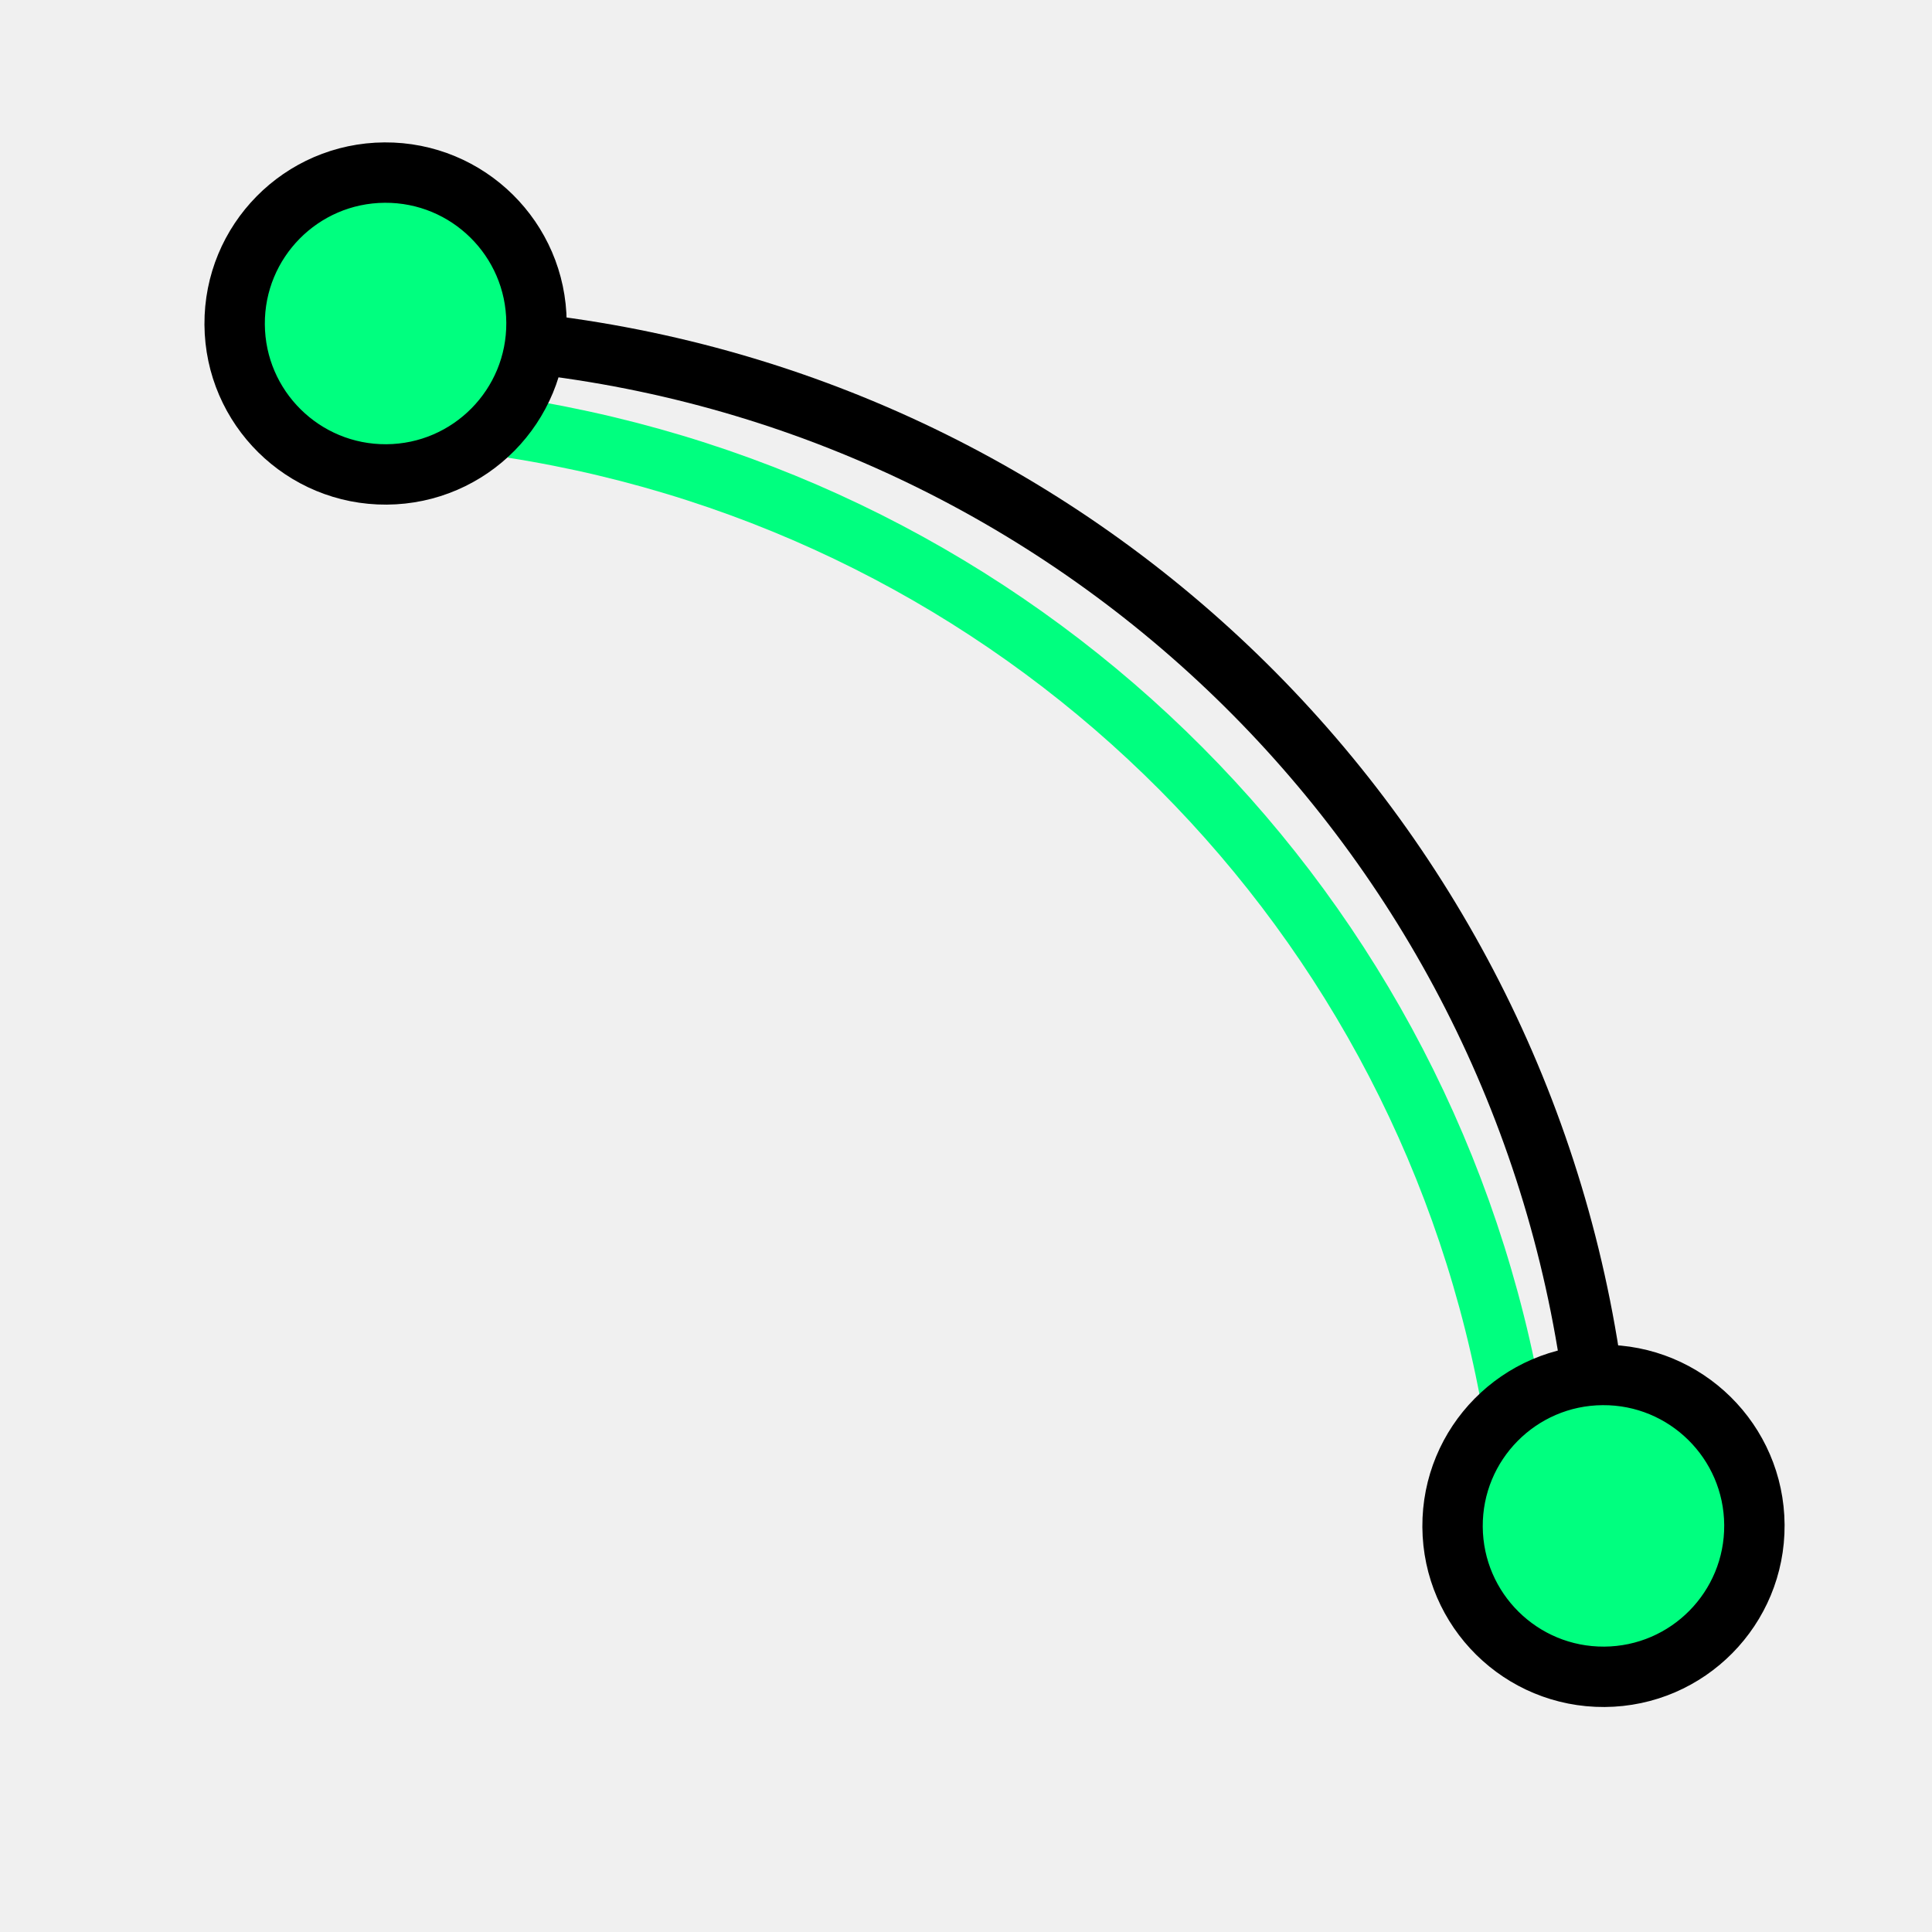
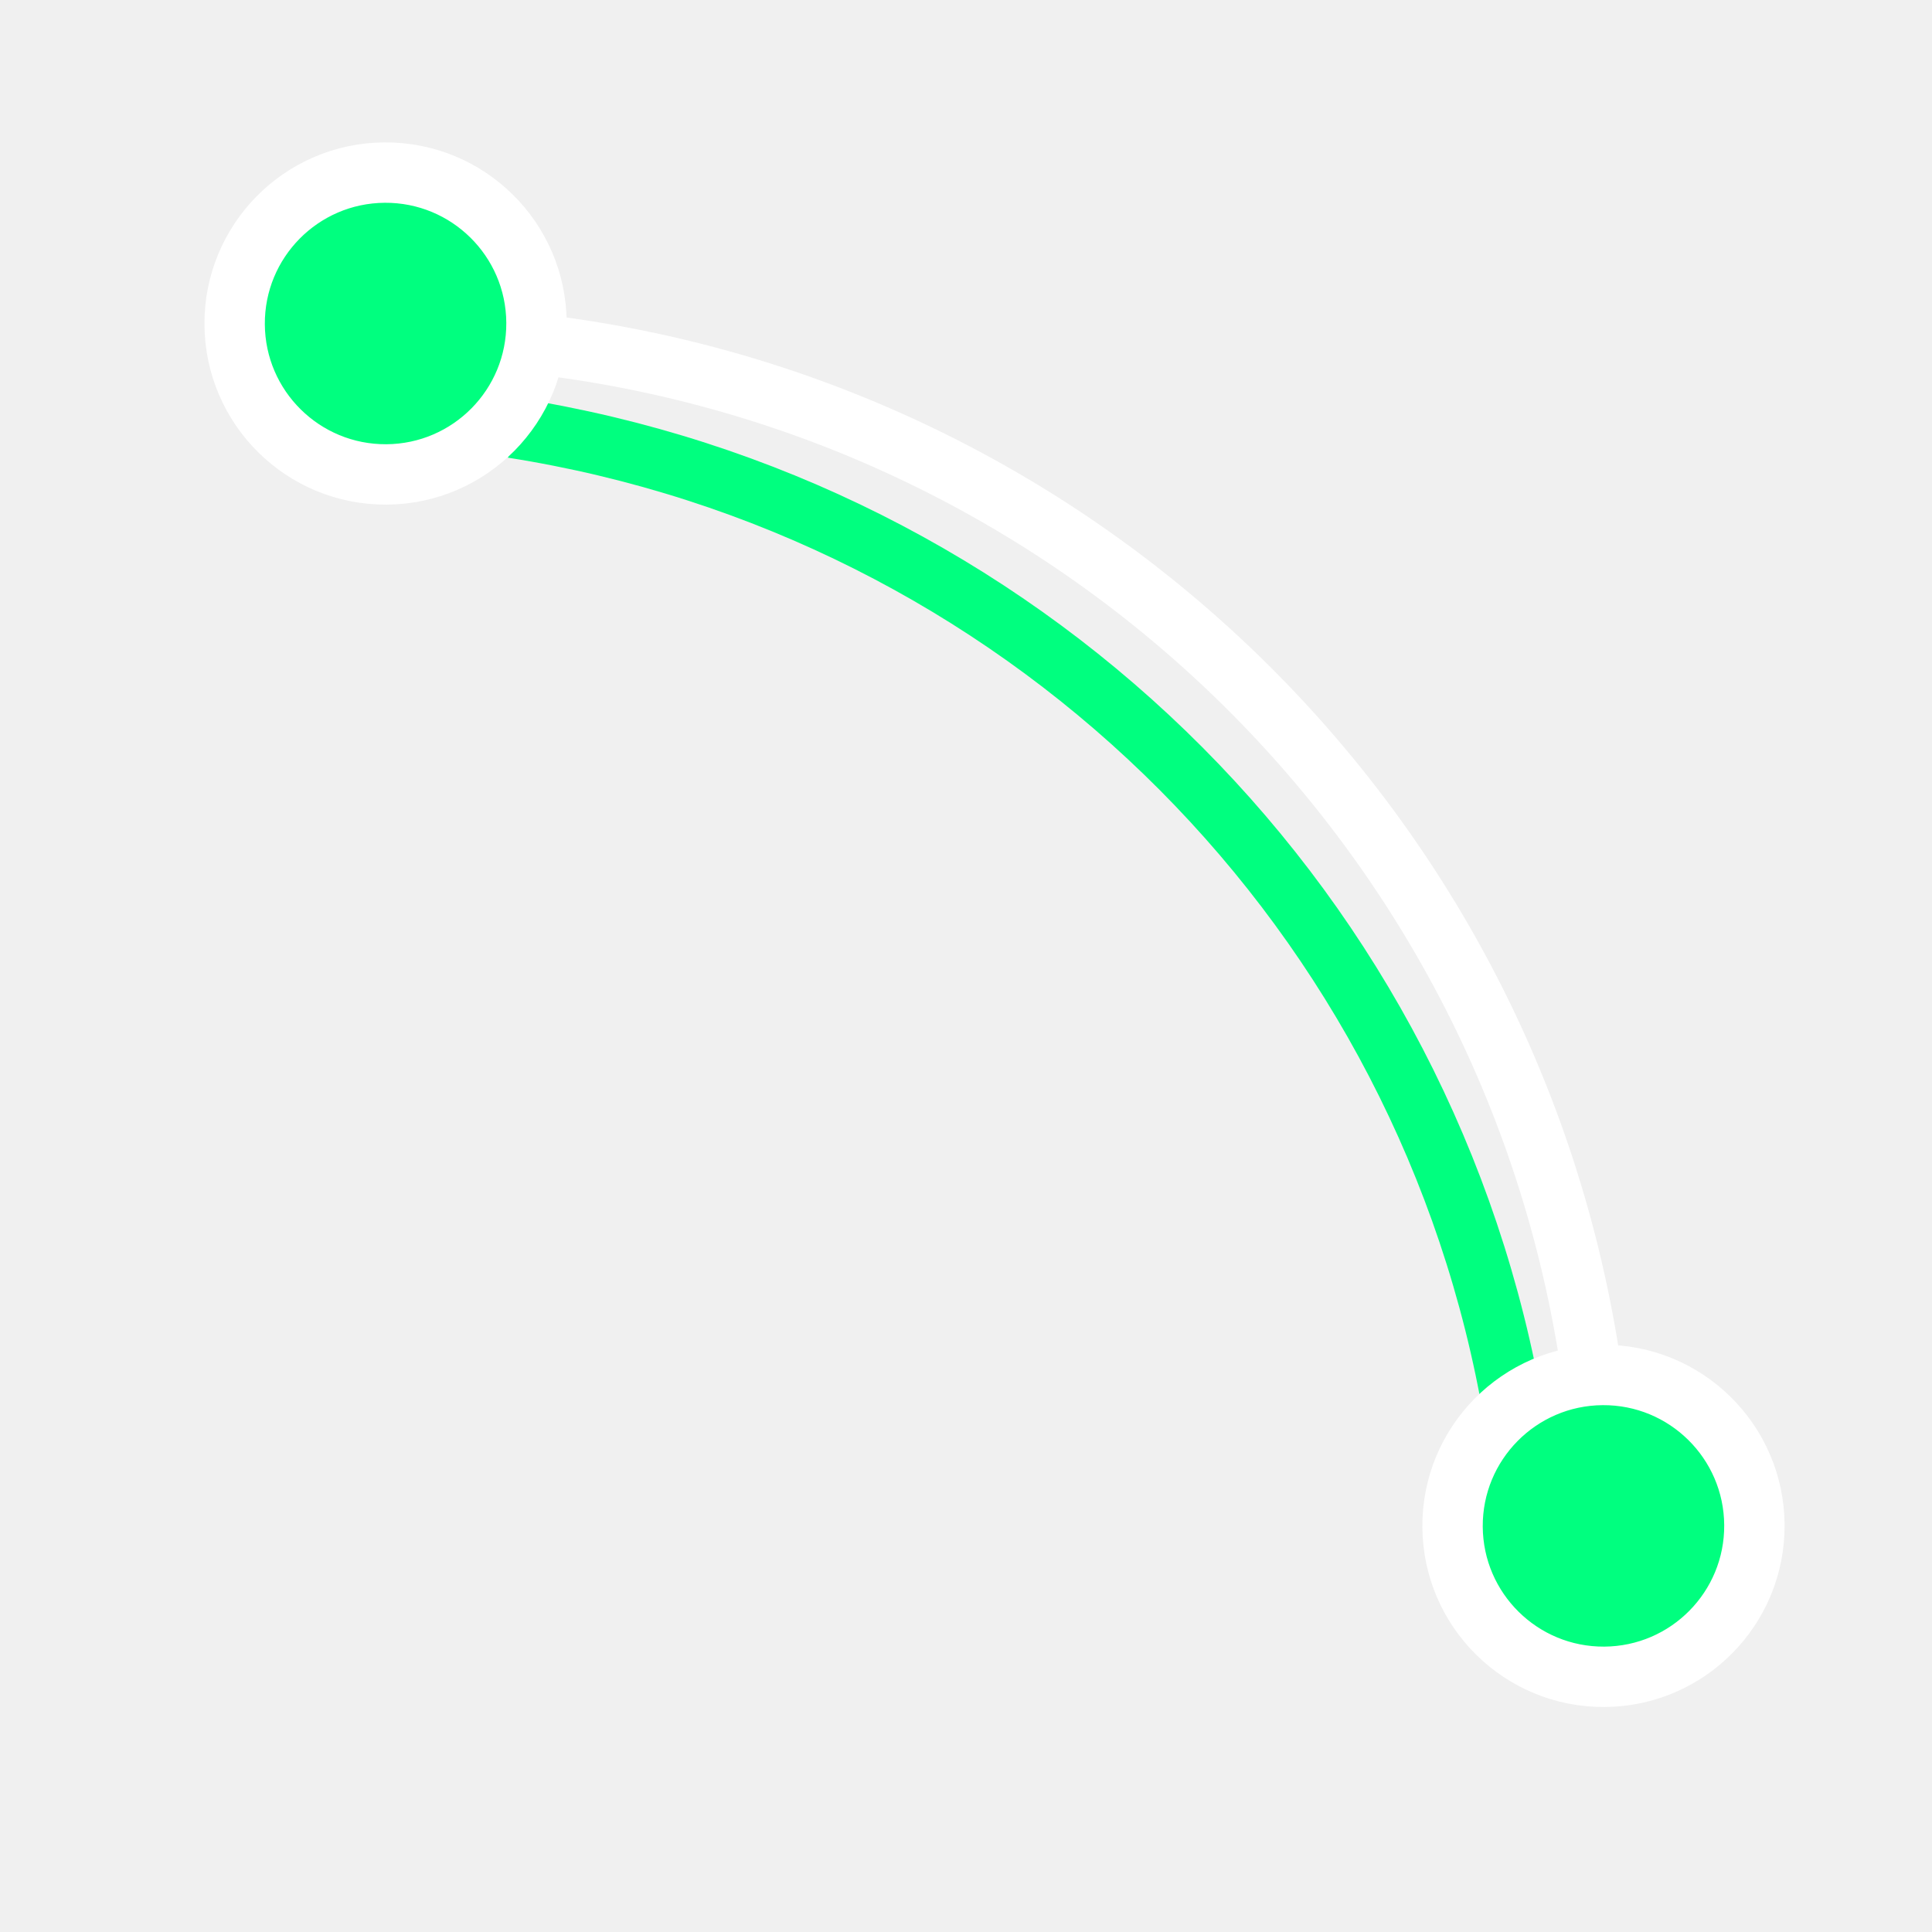
- <svg xmlns="http://www.w3.org/2000/svg" height="256" viewBox="0 0 72.249 72.249" width="256">
-   <g stroke-dashoffset="1.6" stroke-width="2.258">
-     <path d="m19.066 16.123a45.091 44.925 0 0 1 37.056 36.31" fill="none" stroke="#00ff7f" transform="matrix(.9999792 -.00644883 .00649648 .9999789 0 0)" />
-     <g stroke="#000" transform="matrix(.999979 -.00647261 .00647261 .999979 0 0)">
-       <path d="m20.2 13.025a45.156 45.156 0 0 1 39.157 40.05" fill="none" />
-       <g fill="#00ff7f">
-         <circle cx="14.34" cy="12.191" r="5.644" />
-         <circle cx="59.593" cy="57.449" r="5.644" />
+ <svg xmlns="http://www.w3.org/2000/svg" height="256" viewBox="0 0 72.249 72.249" width="256" version="1.1" id="svg5">
+   <defs id="defs5" />
+   <g stroke-dashoffset="1.6" stroke-width="2.258" id="g5">
+     <path d="m19.066 16.123a45.091 44.925 0 0 1 37.056 36.31" fill="none" stroke="#00ff7f" transform="matrix(.9999792 -.00644883 .00649648 .9999789 0 0)" id="path1" />
+     <g stroke="#000" transform="matrix(.999979 -.00647261 .00647261 .999979 0 0)" id="g4">
+       <path d="m20.2 13.025a45.156 45.156 0 0 1 39.157 40.05" fill="none" id="path2" style="stroke:#ffffff;stroke-opacity:1" />
+       <g fill="#00ff7f" id="g3">
+         <circle cx="14.34" cy="12.191" r="5.644" id="circle2" style="stroke:#ffffff;stroke-opacity:1" />
+         <circle cx="59.593" cy="57.449" r="5.644" id="circle3" style="stroke:#ffffff;stroke-opacity:1" />
      </g>
    </g>
  </g>
</svg>
